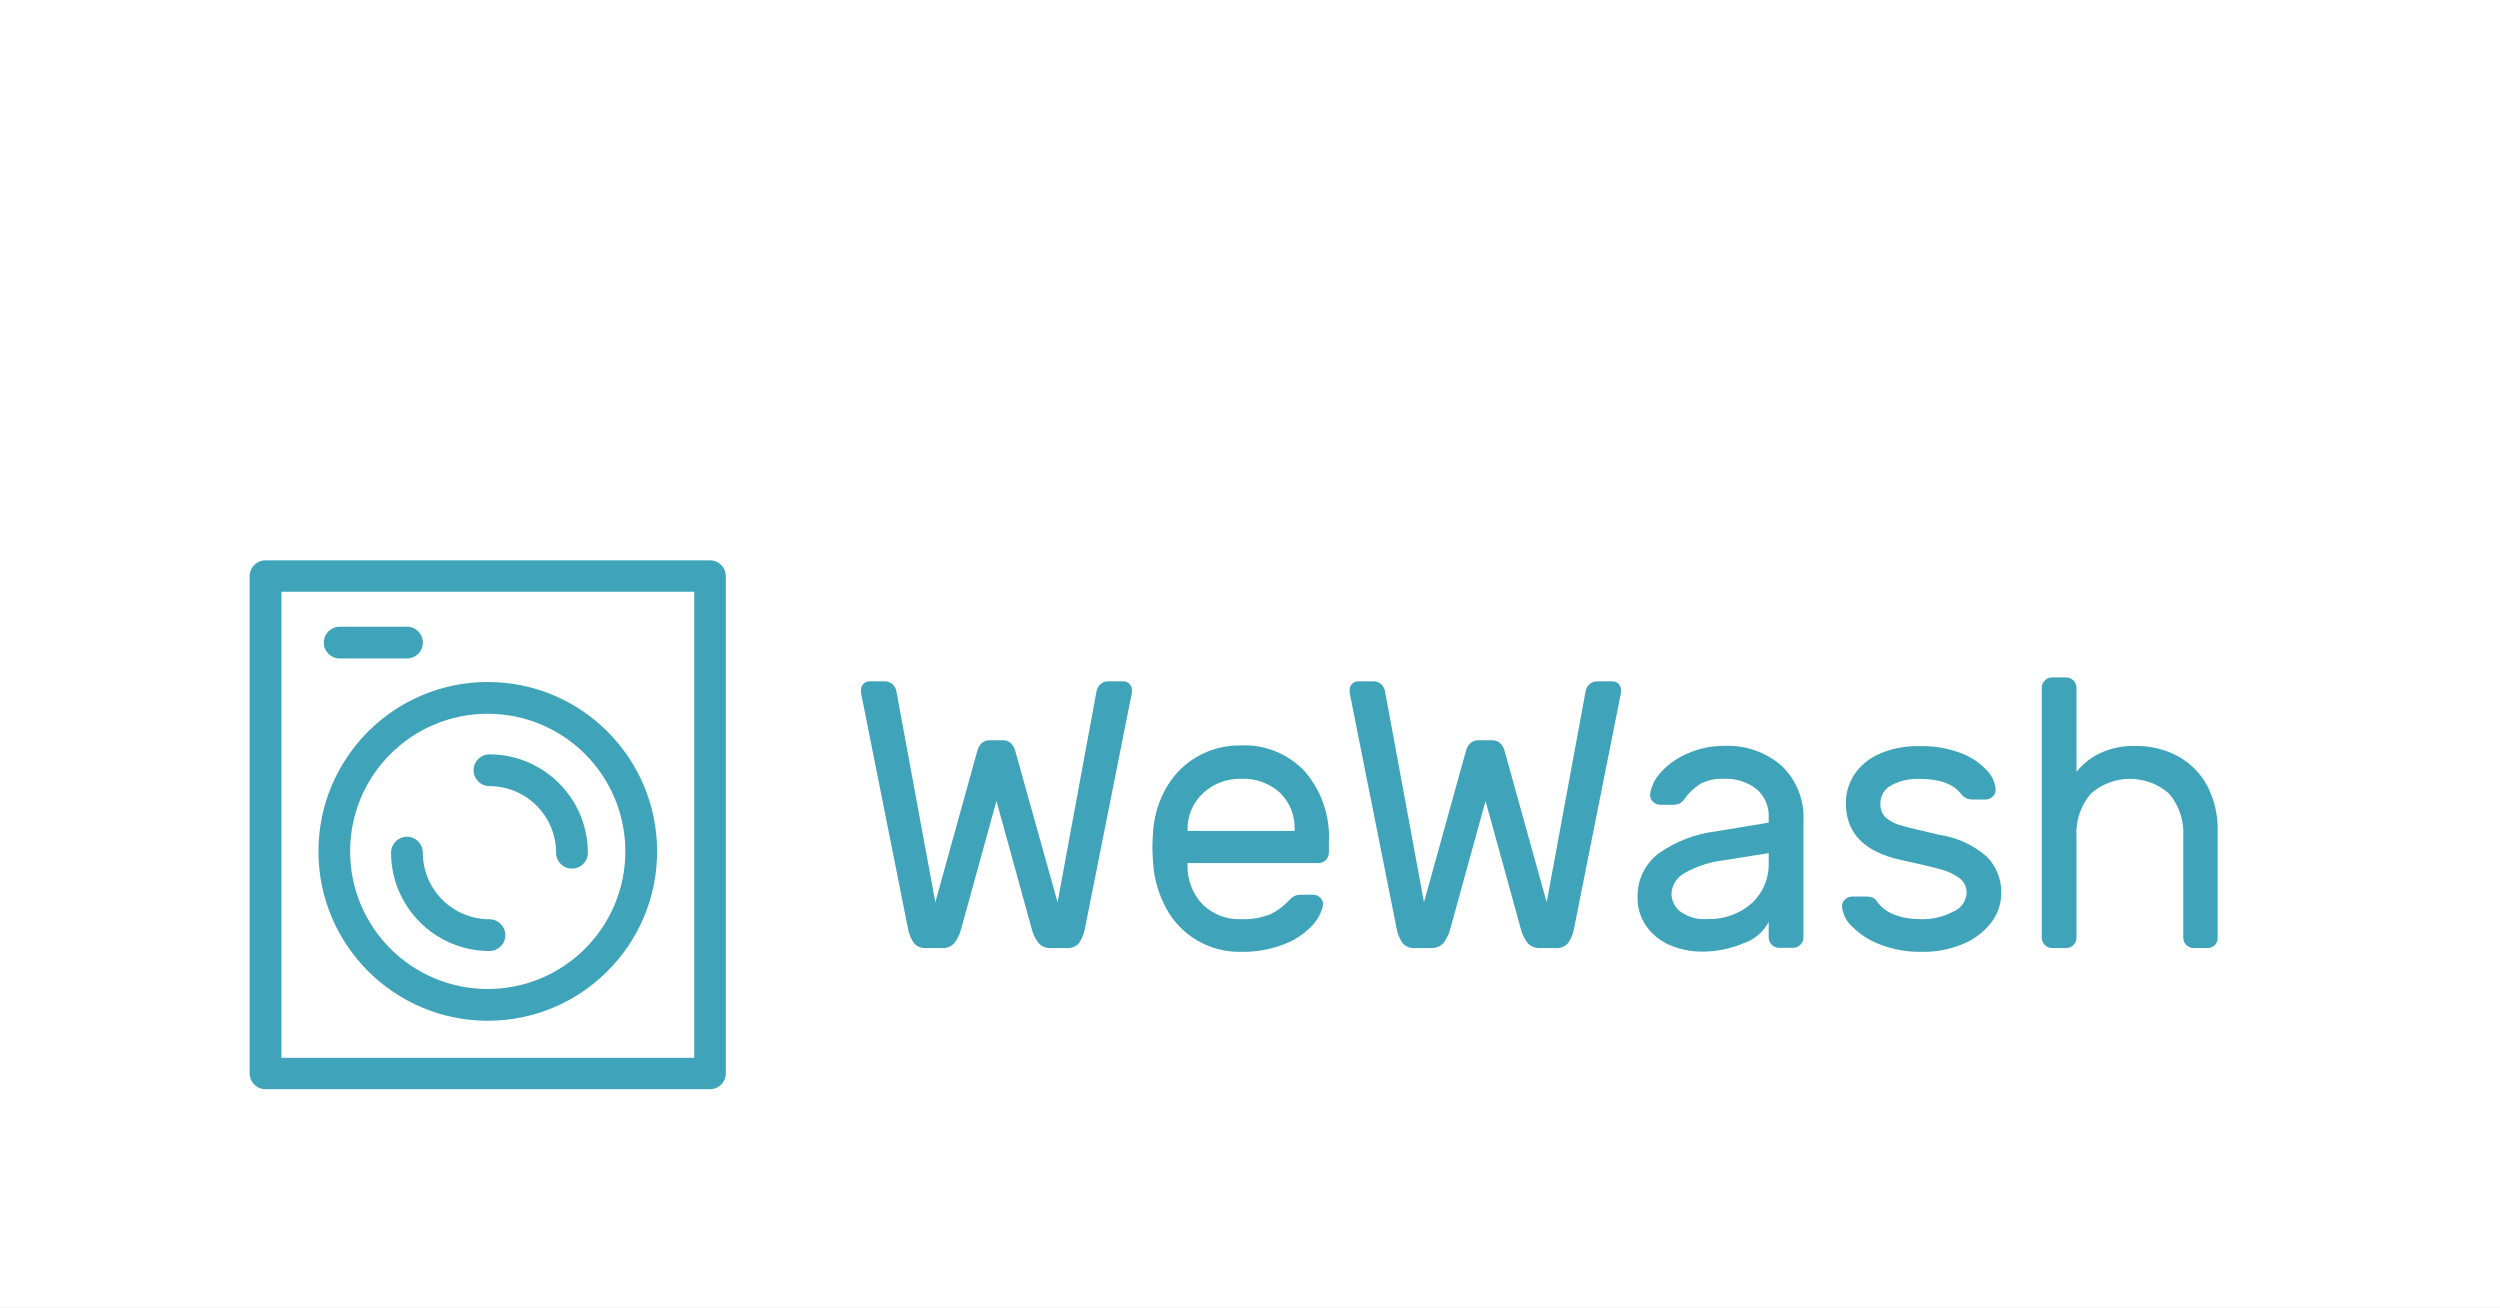
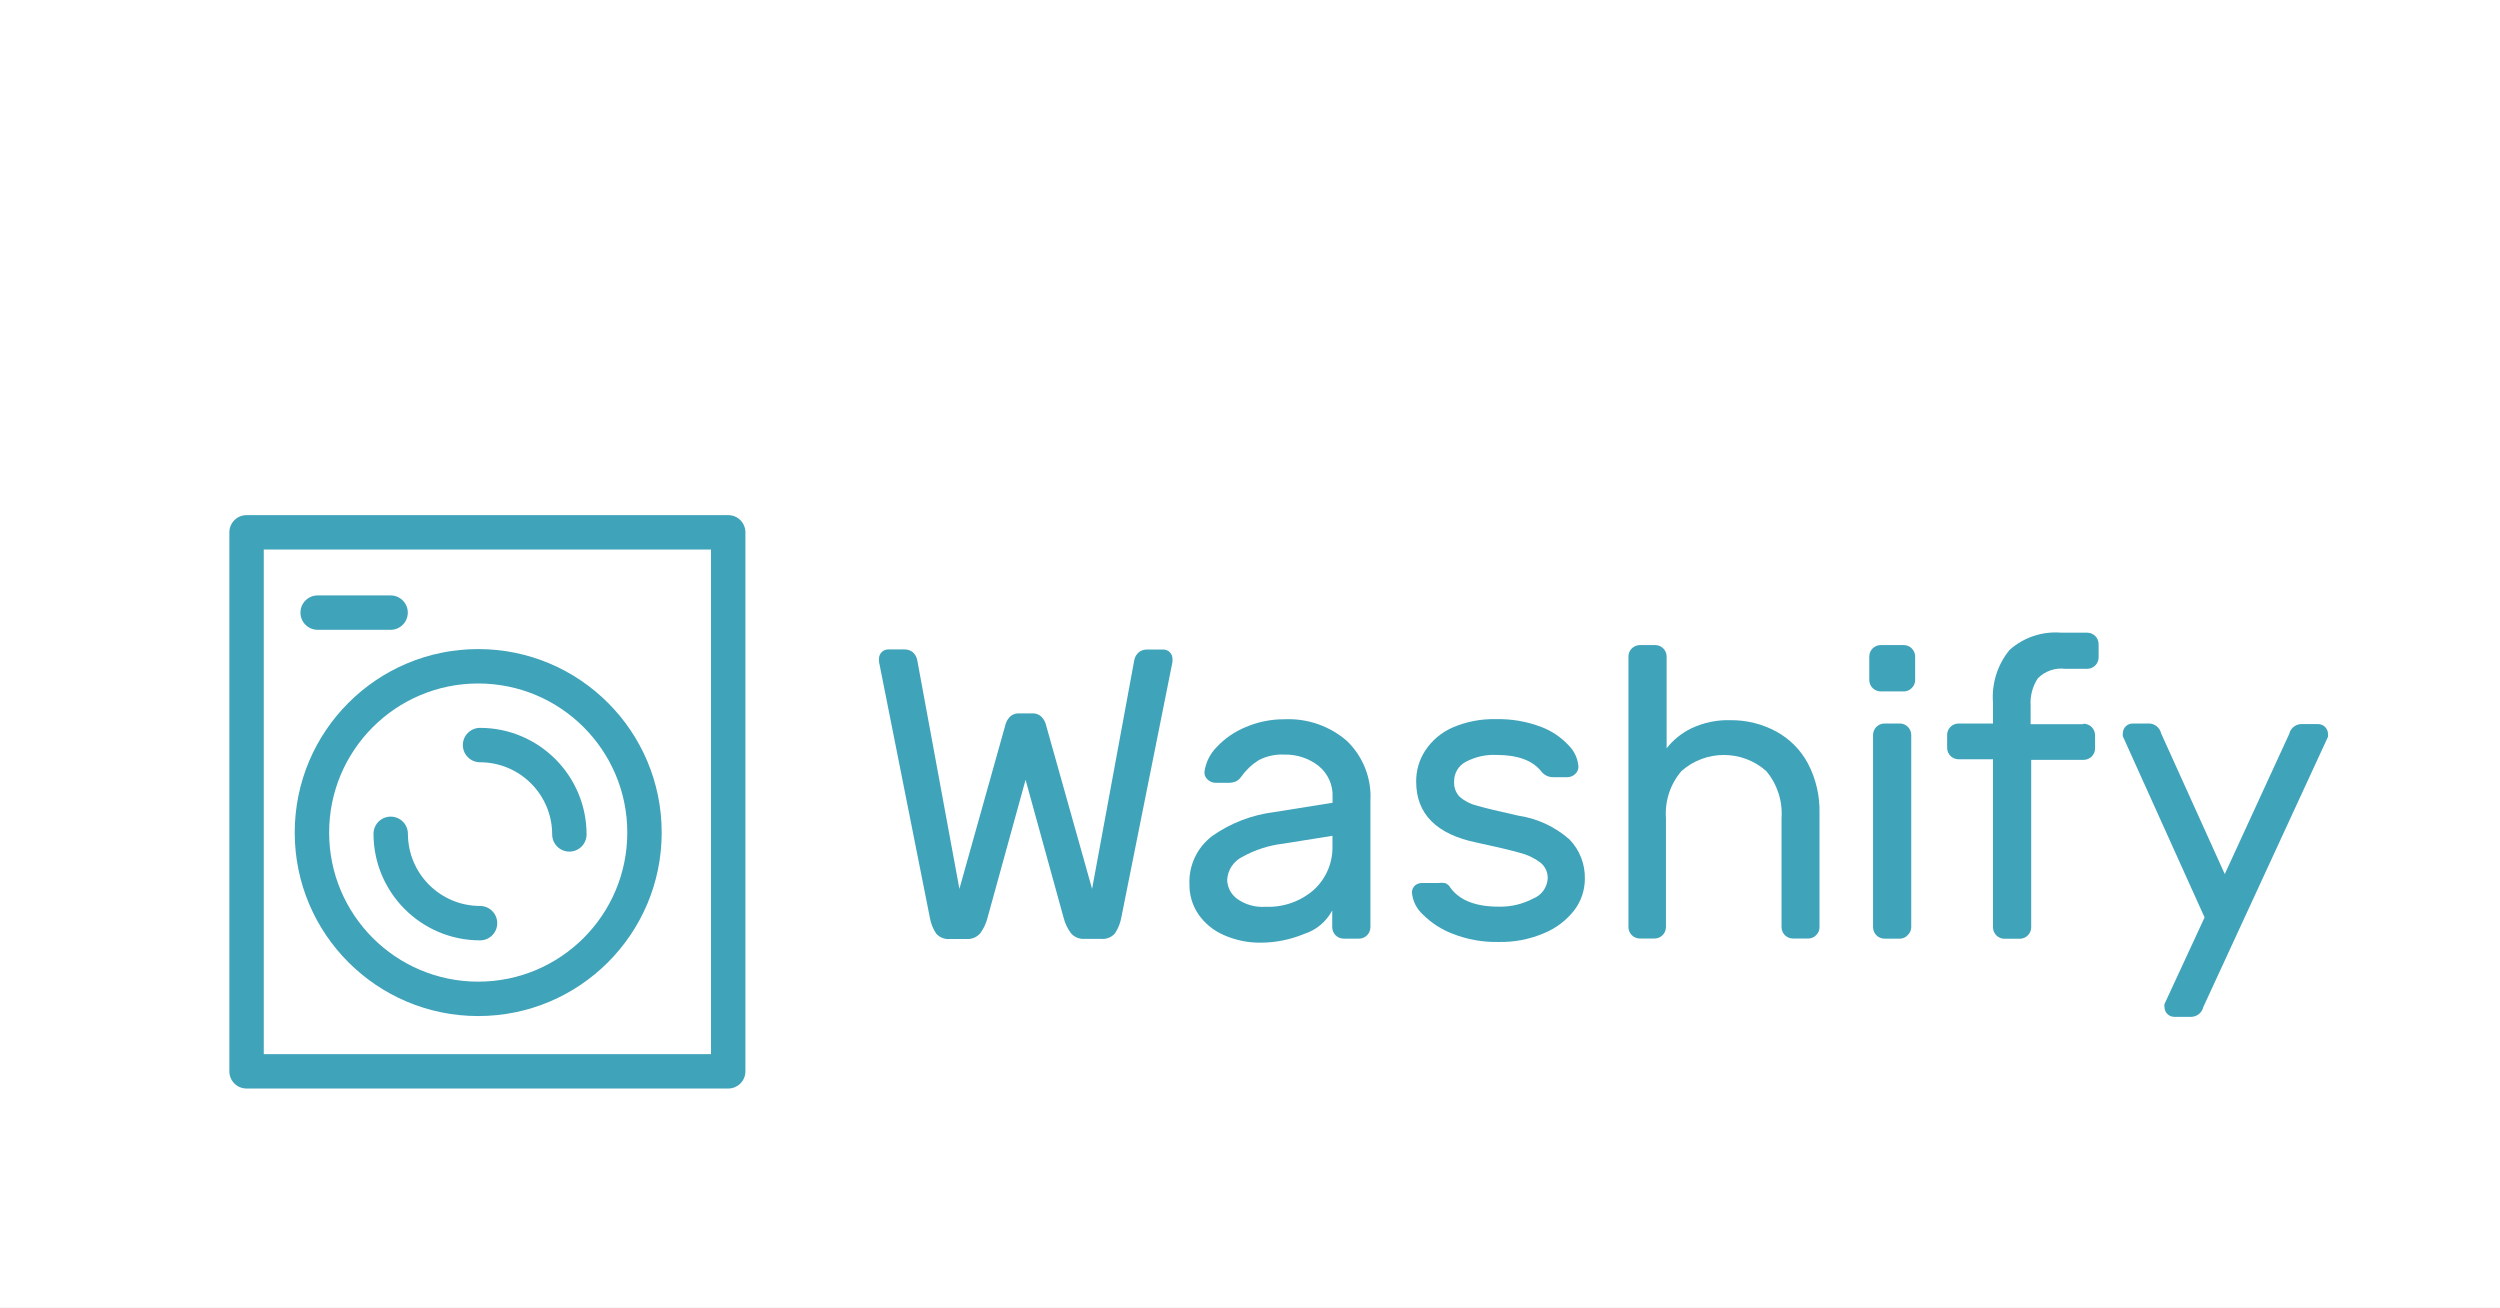
- <svg xmlns="http://www.w3.org/2000/svg" id="Layer_1" data-name="Layer 1" width="218" height="114" viewBox="0 0 218 114">
+ <svg xmlns="http://www.w3.org/2000/svg" id="Layer_1" data-name="Layer 1" viewBox="0 0 218 114">
  <defs>
    <style>.cls-1{fill:#fff;}.cls-2{fill:#3fa3ba;}</style>
  </defs>
  <rect class="cls-1" width="218" height="114" />
-   <path class="cls-2" d="M3364.81,359.44l3.39-18.37a1.11,1.11,0,0,1,.38-0.68,1,1,0,0,1,.65-0.22h1.33a0.74,0.74,0,0,1,.73.73l0,0.27-4.09,20.53a3.28,3.28,0,0,1-.53,1.31,1.32,1.32,0,0,1-1.1.42h-1.33a1.33,1.33,0,0,1-1.1-.45,3.53,3.53,0,0,1-.6-1.28l-3.06-11.1-3.06,11.1a3.54,3.54,0,0,1-.6,1.28,1.33,1.33,0,0,1-1.1.45h-1.33a1.32,1.32,0,0,1-1.1-.42,3.27,3.27,0,0,1-.53-1.31l-4.09-20.53,0-.27a0.74,0.74,0,0,1,.73-0.73h1.33a1,1,0,0,1,.65.22,1.12,1.12,0,0,1,.38.68l3.39,18.37,3.65-13.16a1.45,1.45,0,0,1,.33-0.65,1,1,0,0,1,.8-0.32H3360a1,1,0,0,1,.8.32,1.46,1.46,0,0,1,.33.65Z" transform="translate(-3272.59 -280.76)" />
-   <path class="cls-2" d="M3386.41,348.07a8.78,8.78,0,0,1,2.06,6.15v0.9a0.91,0.91,0,0,1-.9.9h-11.43v0.2a4.79,4.79,0,0,0,1.35,3.44,4.54,4.54,0,0,0,3.31,1.25,6.17,6.17,0,0,0,2.57-.43,5.28,5.28,0,0,0,1.64-1.23,1.78,1.78,0,0,1,.48-0.37,1.41,1.41,0,0,1,.58-0.1h1a0.9,0.9,0,0,1,.66.27,0.76,0.76,0,0,1,.23.63,3.64,3.64,0,0,1-1,1.84,6.52,6.52,0,0,1-2.43,1.59,9.91,9.91,0,0,1-3.77.65,7.31,7.31,0,0,1-3.79-1,7.2,7.2,0,0,1-2.64-2.71,9.56,9.56,0,0,1-1.18-3.89q-0.07-1-.07-1.53t0.07-1.53a8.92,8.92,0,0,1,1.18-3.72,7.28,7.28,0,0,1,2.62-2.62,7.39,7.39,0,0,1,3.8-1A7.22,7.22,0,0,1,3386.41,348.07Zm-0.93,5.15v-0.1a4.25,4.25,0,0,0-1.28-3.24,4.75,4.75,0,0,0-3.41-1.21,4.68,4.68,0,0,0-3.27,1.23,4.26,4.26,0,0,0-1.38,3.22v0.1h9.34Z" transform="translate(-3272.59 -280.76)" />
-   <path class="cls-2" d="M3407.46,359.44l3.39-18.37a1.11,1.11,0,0,1,.38-0.68,1,1,0,0,1,.65-0.22h1.33a0.74,0.74,0,0,1,.73.73l0,0.27-4.09,20.53a3.28,3.28,0,0,1-.53,1.31,1.32,1.32,0,0,1-1.1.42h-1.33a1.33,1.33,0,0,1-1.1-.45,3.53,3.53,0,0,1-.6-1.28l-3.06-11.1-3.06,11.1a3.54,3.54,0,0,1-.6,1.28,1.33,1.33,0,0,1-1.1.45H3396a1.32,1.32,0,0,1-1.1-.42,3.27,3.27,0,0,1-.53-1.31l-4.09-20.53,0-.27a0.74,0.74,0,0,1,.73-0.73h1.33a1,1,0,0,1,.65.22,1.12,1.12,0,0,1,.38.68l3.39,18.37,3.65-13.16a1.45,1.45,0,0,1,.33-0.65,1,1,0,0,1,.8-0.32h1.13a1,1,0,0,1,.8.32,1.46,1.46,0,0,1,.33.65Z" transform="translate(-3272.59 -280.76)" />
-   <path class="cls-2" d="M3426.82,352.49v-0.43a3.05,3.05,0,0,0-1.08-2.51,4.3,4.3,0,0,0-2.81-.88,4,4,0,0,0-2.08.45,5,5,0,0,0-1.41,1.35,1.09,1.09,0,0,1-.43.37,1.63,1.63,0,0,1-.63.1h-1a0.92,0.92,0,0,1-.65-0.27,0.74,0.74,0,0,1-.25-0.63,3.51,3.51,0,0,1,1-2,6.61,6.61,0,0,1,2.34-1.61,7.8,7.8,0,0,1,3.12-.63,7.17,7.17,0,0,1,5,1.73,6.21,6.21,0,0,1,1.91,4.85v10.13a0.91,0.91,0,0,1-.9.9h-1.23a0.91,0.91,0,0,1-.9-0.9v-1.36a3.89,3.89,0,0,1-2.26,1.89,9.17,9.17,0,0,1-3.46.7,7.12,7.12,0,0,1-3-.61,4.82,4.82,0,0,1-2-1.68,4.19,4.19,0,0,1-.71-2.39,4.63,4.63,0,0,1,1.86-3.9,11,11,0,0,1,5-1.91Zm0,2.66-3.92.63a9,9,0,0,0-3.36,1.08,2.18,2.18,0,0,0-1.2,1.88,2,2,0,0,0,.76,1.5,3.47,3.47,0,0,0,2.33.66,5.55,5.55,0,0,0,3.89-1.36,4.58,4.58,0,0,0,1.5-3.55v-0.83Z" transform="translate(-3272.59 -280.76)" />
-   <path class="cls-2" d="M3433.55,350.8a4.49,4.49,0,0,1,.73-2.49,5.09,5.09,0,0,1,2.18-1.81,8.27,8.27,0,0,1,3.54-.68,9.56,9.56,0,0,1,3.55.6,5.82,5.82,0,0,1,2.28,1.5,2.69,2.69,0,0,1,.78,1.73,0.77,0.77,0,0,1-.27.58,0.89,0.89,0,0,1-.63.25h-1.1a1.2,1.2,0,0,1-1-.47q-1-1.33-3.62-1.33a4.79,4.79,0,0,0-2.48.56,1.74,1.74,0,0,0-.95,1.56,1.64,1.64,0,0,0,.47,1.26,3.41,3.41,0,0,0,1.4.7q0.93,0.27,3.29.8a8,8,0,0,1,4.15,1.93,4.42,4.42,0,0,1,1.23,3.16,4.2,4.2,0,0,1-.85,2.52,5.94,5.94,0,0,1-2.43,1.88,8.83,8.83,0,0,1-3.67.71,9.52,9.52,0,0,1-3.64-.65,6.81,6.81,0,0,1-2.44-1.58,2.68,2.68,0,0,1-.86-1.76,0.77,0.77,0,0,1,.27-0.58,0.89,0.89,0,0,1,.63-0.25h1.2a2,2,0,0,1,.53.07,0.82,0.82,0,0,1,.43.37q1.1,1.53,3.89,1.53a5.61,5.61,0,0,0,2.74-.65,1.88,1.88,0,0,0,1.18-1.61,1.58,1.58,0,0,0-.58-1.28,4.66,4.66,0,0,0-1.68-.8q-1.1-.31-3.42-0.81Q3433.55,354.72,3433.55,350.8Z" transform="translate(-3272.59 -280.76)" />
-   <path class="cls-2" d="M3465.73,363.16a0.86,0.86,0,0,1-.63.27h-1.23a0.91,0.91,0,0,1-.9-0.9v-8.77a5.3,5.3,0,0,0-1.23-3.79,5.15,5.15,0,0,0-6.83,0,5.26,5.26,0,0,0-1.25,3.79v8.77a0.91,0.91,0,0,1-.9.9h-1.23a0.91,0.91,0,0,1-.9-0.9V340.73a0.91,0.91,0,0,1,.9-0.9h1.23a0.91,0.91,0,0,1,.9.9v7.34a5.69,5.69,0,0,1,2-1.61,6.89,6.89,0,0,1,3.14-.65,7.58,7.58,0,0,1,3.72.9,6.33,6.33,0,0,1,2.54,2.57,8.18,8.18,0,0,1,.91,4v9.27A0.86,0.86,0,0,1,3465.73,363.16Z" transform="translate(-3272.59 -280.76)" />
-   <path class="cls-2" d="M3334.5,375.74h-38.76a1.38,1.38,0,0,1-1.38-1.38V331a1.38,1.38,0,0,1,1.38-1.38h38.76a1.38,1.38,0,0,1,1.38,1.38v43.37A1.38,1.38,0,0,1,3334.5,375.74ZM3297.13,373h36V332.36h-36V373Z" transform="translate(-3272.59 -280.76)" />
-   <path class="cls-2" d="M3315.12,343a12,12,0,1,1-12,12,12,12,0,0,1,12-12m0-2.77h0A14.77,14.77,0,0,0,3300.36,355h0a14.77,14.77,0,0,0,14.77,14.77h0A14.77,14.77,0,0,0,3329.89,355h0a14.77,14.77,0,0,0-14.77-14.77h0Z" transform="translate(-3272.59 -280.76)" />
-   <path class="cls-2" d="M3315.27,363.69a8.59,8.59,0,0,1-8.58-8.58,1.38,1.38,0,0,1,2.77,0,5.81,5.81,0,0,0,5.81,5.81A1.38,1.38,0,0,1,3315.27,363.69Z" transform="translate(-3272.59 -280.76)" />
-   <path class="cls-2" d="M3322.46,356.5a1.38,1.38,0,0,1-1.38-1.38,5.81,5.81,0,0,0-5.81-5.81,1.38,1.38,0,0,1,0-2.77,8.59,8.59,0,0,1,8.58,8.58A1.38,1.38,0,0,1,3322.46,356.5Z" transform="translate(-3272.59 -280.76)" />
-   <path class="cls-2" d="M3308.08,338.18h-5.87a1.38,1.38,0,0,1,0-2.77h5.87A1.38,1.38,0,0,1,3308.08,338.18Z" transform="translate(-3272.59 -280.76)" />
+   <path class="cls-2" d="M65,93.42a1.5,1.5,0,0,1-1.5,1.5h-42a1.5,1.5,0,0,1-1.5-1.5v-47a1.5,1.5,0,0,1,1.5-1.5h42a1.5,1.5,0,0,1,1.5,1.5v47Zm-42-1.5H62v-44H23v44Z" />
+   <path class="cls-2" d="M41.7,59.6a13,13,0,1,1-13,13,13,13,0,0,1,13-13m0-3h0a16,16,0,0,0-16,16h0a16,16,0,0,0,16,16h0a16,16,0,0,0,16-16h0a16,16,0,0,0-16-16h0Z" />
+   <path class="cls-2" d="M41.86,82a9.3,9.3,0,0,1-9.29-9.29,1.5,1.5,0,0,1,3,0A6.3,6.3,0,0,0,41.86,79,1.5,1.5,0,0,1,41.86,82Z" />
+   <path class="cls-2" d="M49.65,74.26a1.5,1.5,0,0,1-1.5-1.5,6.3,6.3,0,0,0-6.29-6.29,1.5,1.5,0,0,1,0-3,9.3,9.3,0,0,1,9.29,9.29A1.5,1.5,0,0,1,49.65,74.26Z" />
+   <path class="cls-2" d="M34.06,54.92H27.7a1.5,1.5,0,0,1,0-3h6.36A1.5,1.5,0,0,1,34.06,54.92Z" />
+   <path class="cls-2" d="M95.23,77.51L98.9,57.61a1.2,1.2,0,0,1,.41-0.74,1.12,1.12,0,0,1,.7-0.23h1.44a0.8,0.8,0,0,1,.79.79l0,0.29L97.78,80a3.56,3.56,0,0,1-.58,1.42,1.43,1.43,0,0,1-1.19.45H94.58a1.44,1.44,0,0,1-1.19-.49A3.83,3.83,0,0,1,92.74,80l-3.31-12L86.12,80a3.83,3.83,0,0,1-.65,1.39,1.44,1.44,0,0,1-1.19.49H82.84a1.43,1.43,0,0,1-1.19-.45A3.54,3.54,0,0,1,81.08,80L76.65,57.71l0-.29a0.8,0.8,0,0,1,.79-0.79h1.44a1.12,1.12,0,0,1,.7.23,1.21,1.21,0,0,1,.41.74l3.67,19.91,4-14.26a1.57,1.57,0,0,1,.36-0.7,1.07,1.07,0,0,1,.86-0.34H90a1.07,1.07,0,0,1,.86.34,1.58,1.58,0,0,1,.36.7Z" />
+   <path class="cls-2" d="M116.2,70V69.52A3.31,3.31,0,0,0,115,66.8a4.66,4.66,0,0,0-3-1,4.38,4.38,0,0,0-2.25.49,5.42,5.42,0,0,0-1.53,1.46,1.17,1.17,0,0,1-.47.4,1.77,1.77,0,0,1-.68.11H106a1,1,0,0,1-.7-0.29,0.8,0.8,0,0,1-.27-0.68,3.81,3.81,0,0,1,1.06-2.14,7.17,7.17,0,0,1,2.54-1.75,8.46,8.46,0,0,1,3.38-.68,7.77,7.77,0,0,1,5.42,1.87,6.72,6.72,0,0,1,2.07,5.26v11a1,1,0,0,1-1,1h-1.33a1,1,0,0,1-1-1V79.39a4.21,4.21,0,0,1-2.45,2.05,9.94,9.94,0,0,1-3.74.76,7.71,7.71,0,0,1-3.28-.67,5.22,5.22,0,0,1-2.21-1.82,4.54,4.54,0,0,1-.77-2.59,5,5,0,0,1,2-4.23,11.9,11.9,0,0,1,5.36-2.07Zm0,2.88-4.25.68a9.73,9.73,0,0,0-3.64,1.17,2.37,2.37,0,0,0-1.3,2,2.11,2.11,0,0,0,.83,1.62,3.76,3.76,0,0,0,2.52.72,6,6,0,0,0,4.21-1.48,5,5,0,0,0,1.62-3.85v-0.9Z" />
+   <path class="cls-2" d="M123.49,68.15a4.87,4.87,0,0,1,.79-2.7,5.51,5.51,0,0,1,2.36-2,9,9,0,0,1,3.83-.74,10.36,10.36,0,0,1,3.85.65A6.32,6.32,0,0,1,136.79,65a2.92,2.92,0,0,1,.85,1.87,0.84,0.84,0,0,1-.29.63,1,1,0,0,1-.68.27h-1.19a1.3,1.3,0,0,1-1.08-.5q-1.12-1.44-3.92-1.44a5.19,5.19,0,0,0-2.68.61,1.89,1.89,0,0,0-1,1.69,1.77,1.77,0,0,0,.5,1.37,3.69,3.69,0,0,0,1.51.76q1,0.29,3.56.86a8.66,8.66,0,0,1,4.5,2.09,4.79,4.79,0,0,1,1.33,3.42,4.55,4.55,0,0,1-.92,2.74,6.44,6.44,0,0,1-2.63,2,9.57,9.57,0,0,1-4,.77,10.32,10.32,0,0,1-3.94-.7,7.38,7.38,0,0,1-2.65-1.71,2.91,2.91,0,0,1-.94-1.91,0.84,0.84,0,0,1,.29-0.63A1,1,0,0,1,124.1,77h1.3A2.11,2.11,0,0,1,126,77a0.89,0.89,0,0,1,.47.4q1.19,1.66,4.21,1.66a6.08,6.08,0,0,0,3-.7,2,2,0,0,0,1.28-1.75,1.71,1.71,0,0,0-.63-1.39,5,5,0,0,0-1.82-.86q-1.19-.34-3.71-0.88Q123.49,72.4,123.49,68.15Z" />
+   <path class="cls-2" d="M158.36,81.55a0.93,0.93,0,0,1-.68.29h-1.33a1,1,0,0,1-1-1v-9.5a5.75,5.75,0,0,0-1.33-4.1,5.57,5.57,0,0,0-7.4,0,5.69,5.69,0,0,0-1.35,4.1v9.5a1,1,0,0,1-1,1H143a1,1,0,0,1-1-1V57.25a1,1,0,0,1,1-1h1.33a1,1,0,0,1,1,1v8a6.16,6.16,0,0,1,2.18-1.75,7.46,7.46,0,0,1,3.4-.7,8.22,8.22,0,0,1,4,1,6.86,6.86,0,0,1,2.75,2.79,8.86,8.86,0,0,1,1,4.3v10A0.94,0.94,0,0,1,158.36,81.55Z" />
+   <path class="cls-2" d="M166.7,60a0.93,0.93,0,0,1-.68.29H164a1,1,0,0,1-1-1V57.25a1,1,0,0,1,1-1H166a1,1,0,0,1,1,1V59.3A0.93,0.93,0,0,1,166.7,60Zm-0.36,21.56a0.93,0.93,0,0,1-.68.29h-1.33a1,1,0,0,1-1-1V64.09a1,1,0,0,1,1-1h1.33a1,1,0,0,1,1,1V80.86A0.94,0.94,0,0,1,166.34,81.55Z" />
+   <path class="cls-2" d="M181.69,63.11a1,1,0,0,1,1,1v1.15a1,1,0,0,1-1,1h-4.57V80.86a1,1,0,0,1-1,1h-1.33a1,1,0,0,1-1-1V66.21h-3a1,1,0,0,1-1-1V64.09a1,1,0,0,1,1-1h3v-1.8a6.46,6.46,0,0,1,1.44-4.61,6,6,0,0,1,4.5-1.51h2.27a1,1,0,0,1,1,1v1.15a1,1,0,0,1-1,1h-1.91a2.86,2.86,0,0,0-2.39.83,3.86,3.86,0,0,0-.63,2.38v1.62h4.57Z" />
+   <path class="cls-2" d="M191.08,88.67h-1.48a0.86,0.86,0,0,1-.86-0.86,0.8,0.8,0,0,1,0-.25L192.24,80l-7.13-15.8a0.78,0.78,0,0,1,0-.25,0.86,0.86,0,0,1,.86-0.86h1.48a1.11,1.11,0,0,1,1,.86L194,76.22,199.62,64a1.11,1.11,0,0,1,1-.86h1.48A0.86,0.86,0,0,1,203,64a0.81,0.81,0,0,1,0,.25L192.13,87.81A1.11,1.11,0,0,1,191.08,88.67Z" />
</svg>
